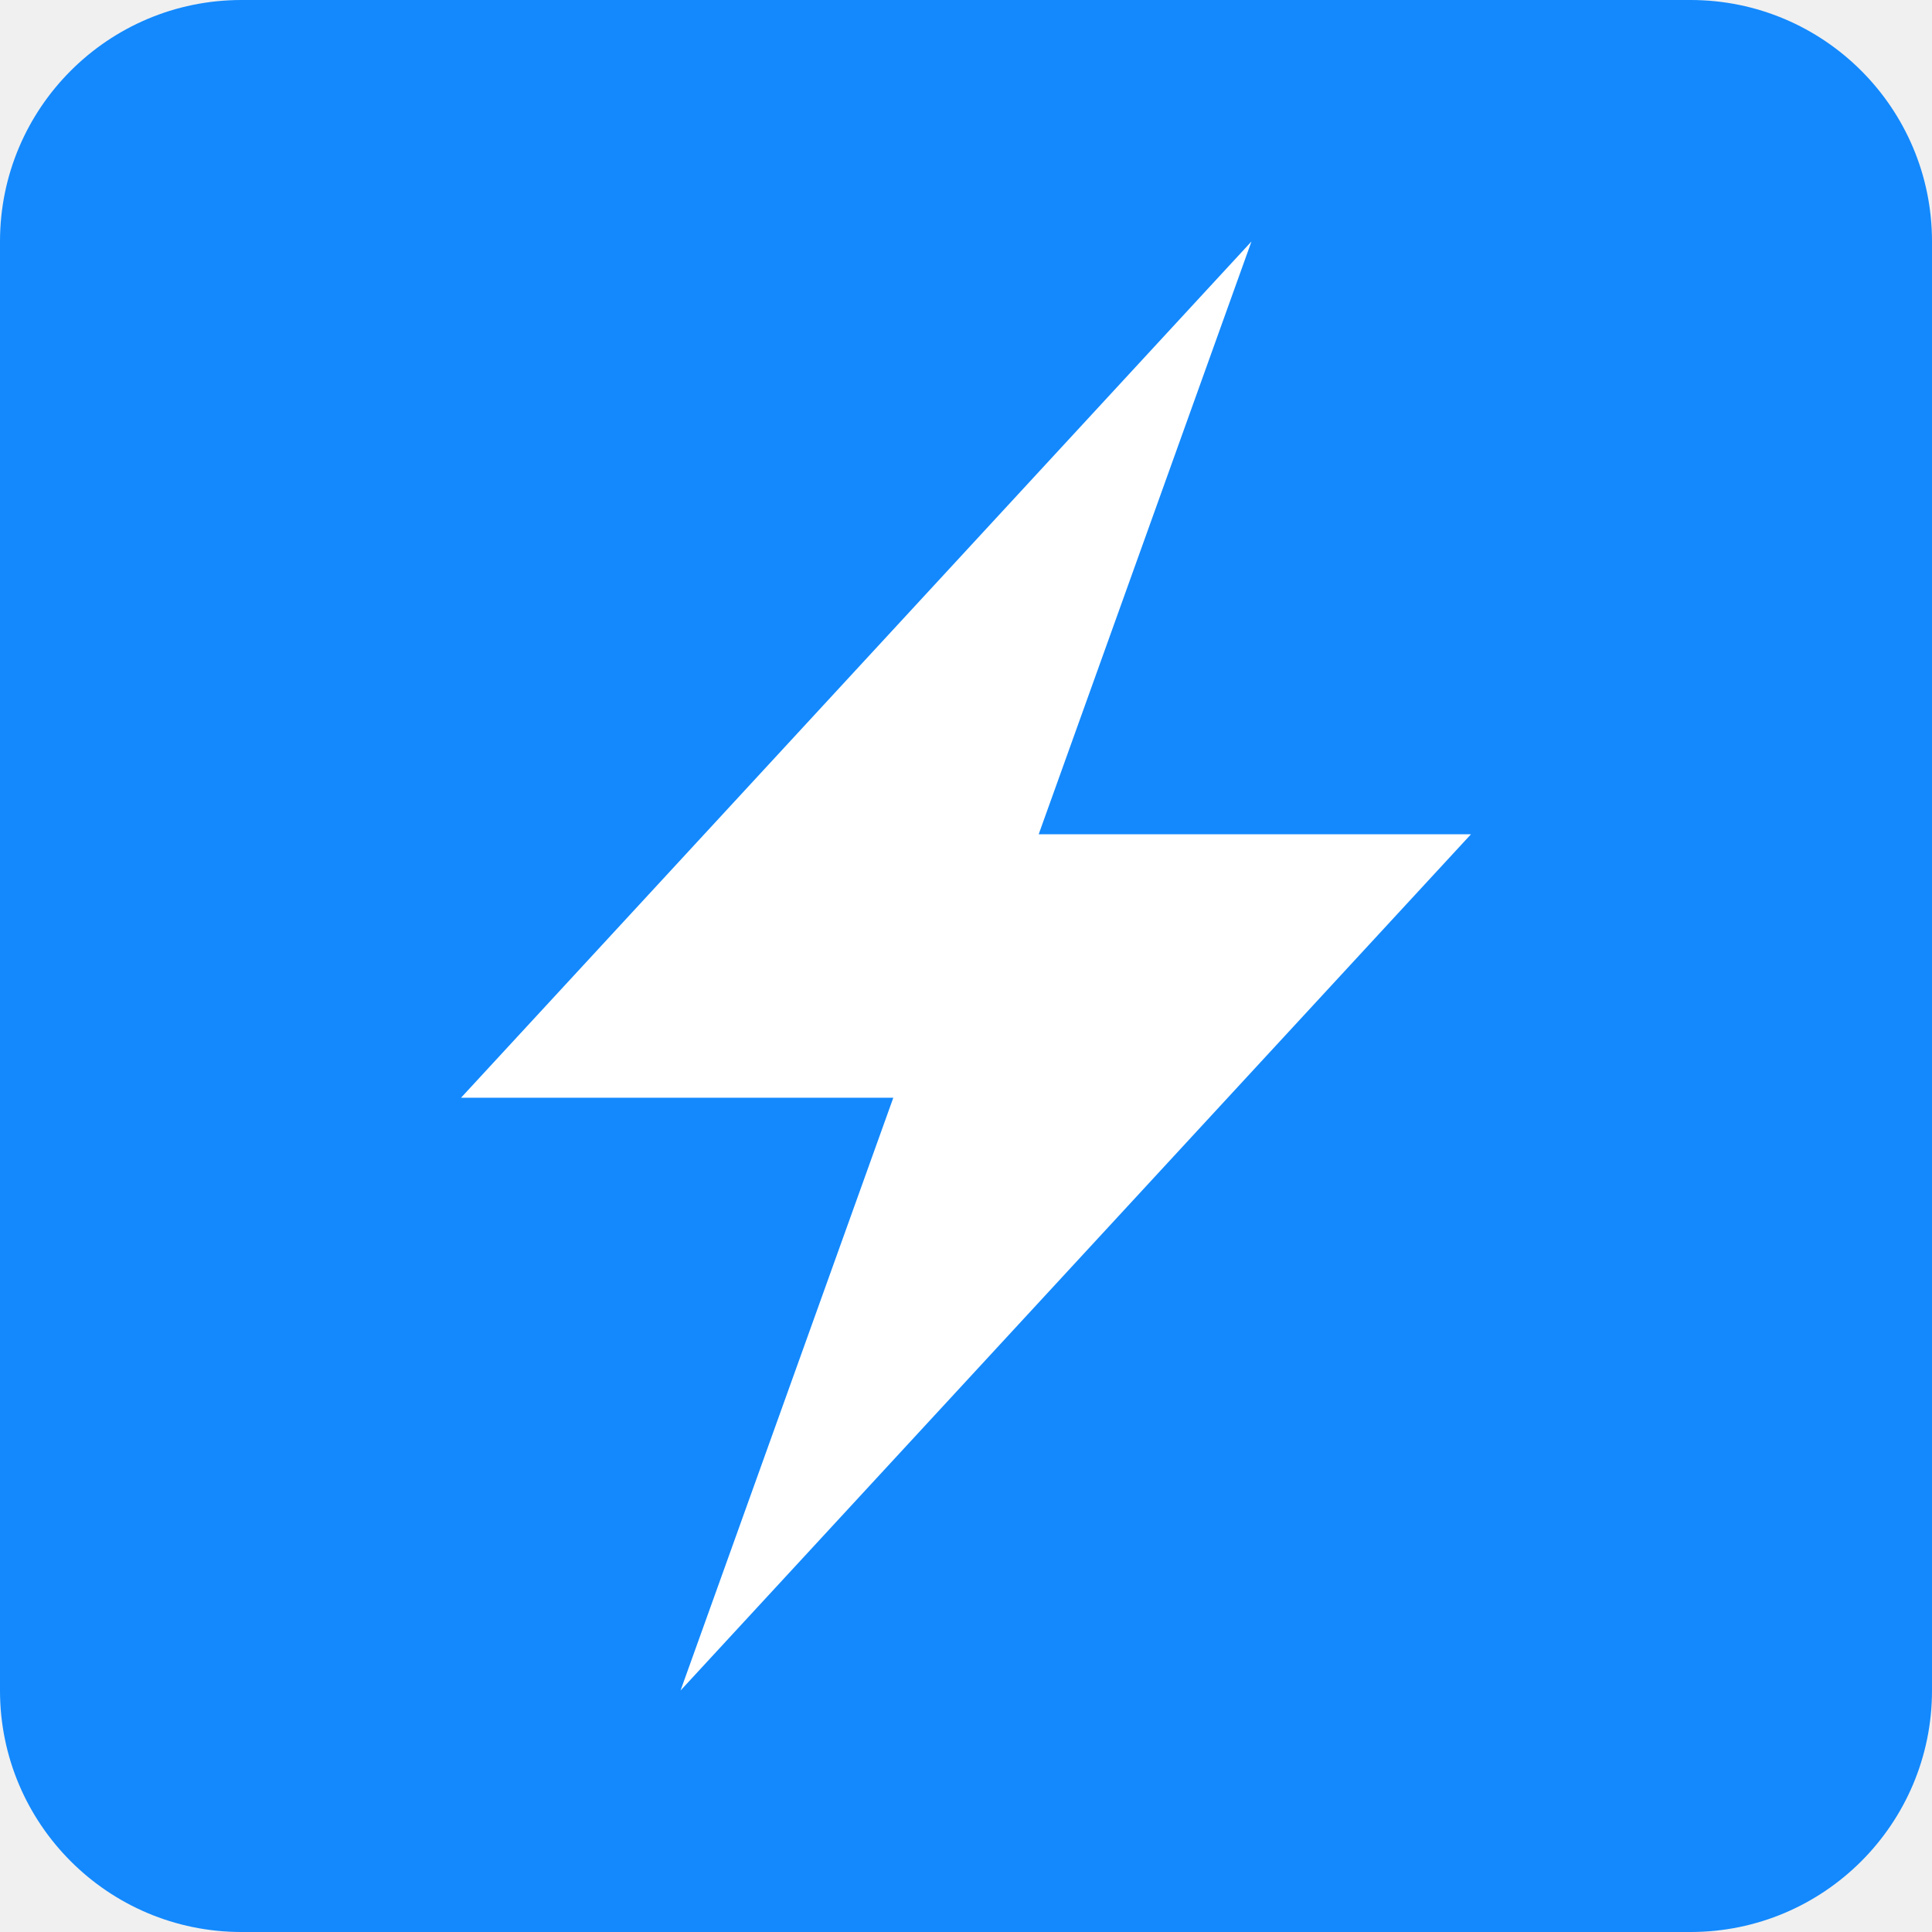
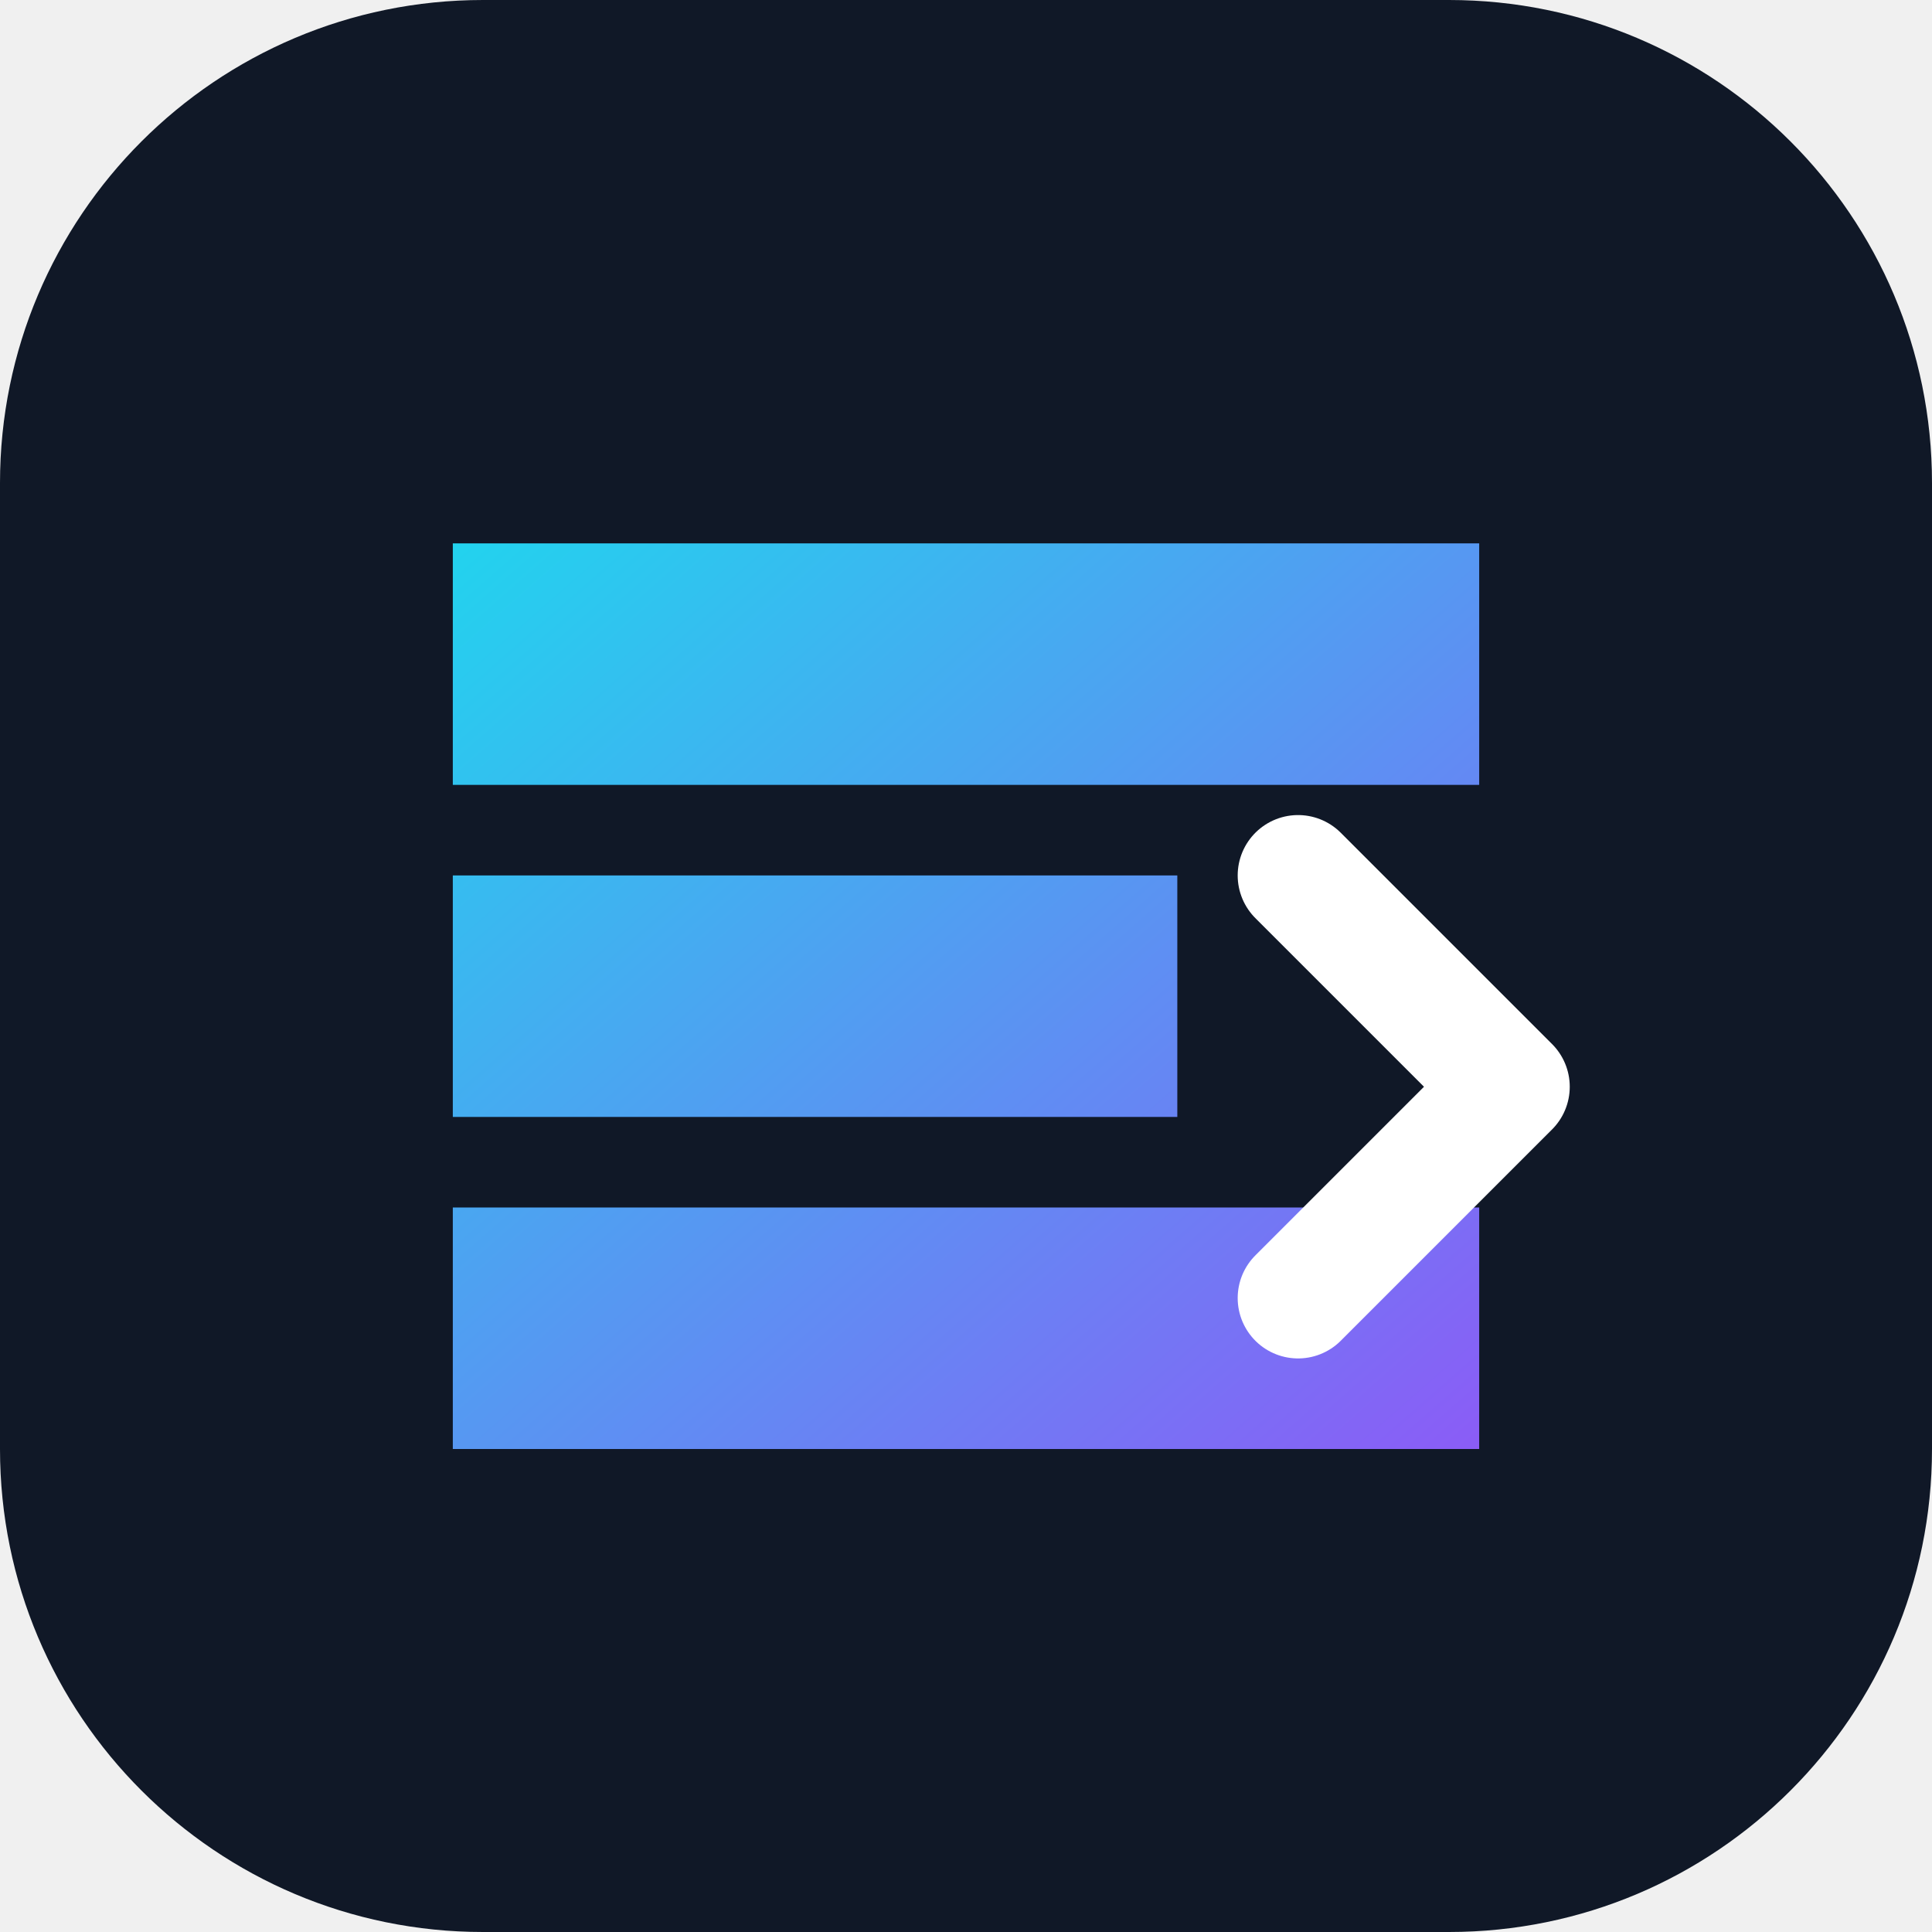
- <svg xmlns="http://www.w3.org/2000/svg" viewBox="0 0 16 16" width="16" height="16">
-   <rect width="16" height="16" rx="2" fill="#1389fd" />
-   <path d="M7.398 9.091h-3.58L10.364 2 8.602 6.909h3.58L5.636 14l1.762-4.909Z" fill="#fff" />
+ <svg xmlns="http://www.w3.org/2000/svg" viewBox="0 0 64 64" width="64" height="64">
+   <defs>
+     <linearGradient id="g" x1="0" y1="0" x2="1" y2="1">
+       <stop offset="0" stop-color="#22d3ee" />
+       <stop offset="1" stop-color="#8b5cf6" />
+     </linearGradient>
+   </defs>
+   <rect width="64" height="64" rx="16" fill="#101827" />
+   <path d="M15 18h34v8H15zM15 29h24v8H15zM15 40h34v8H15z" fill="url(#g)" />
+   <path d="M43 29l7 7-7 7" fill="none" stroke="#fff" stroke-width="4" stroke-linecap="round" stroke-linejoin="round" />
</svg>
